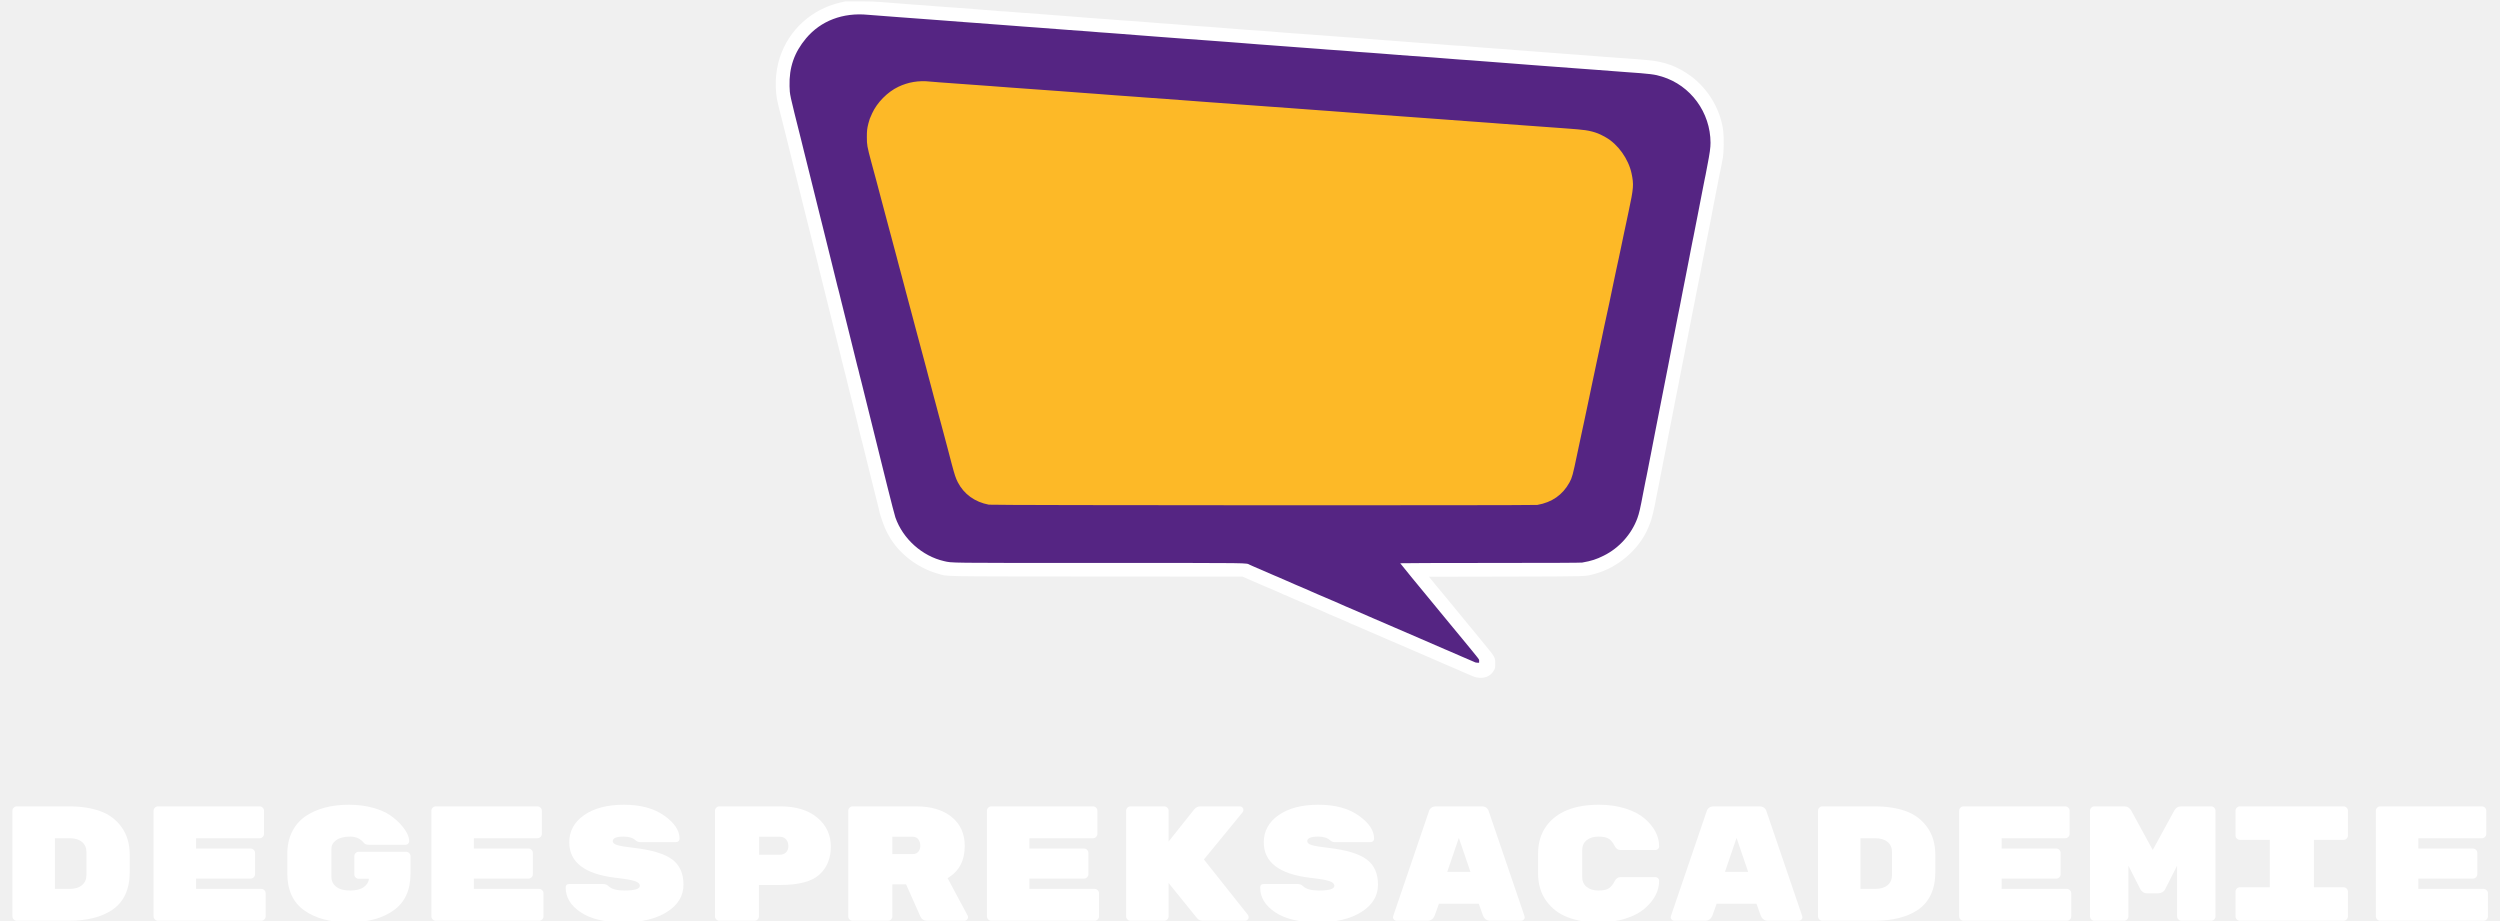
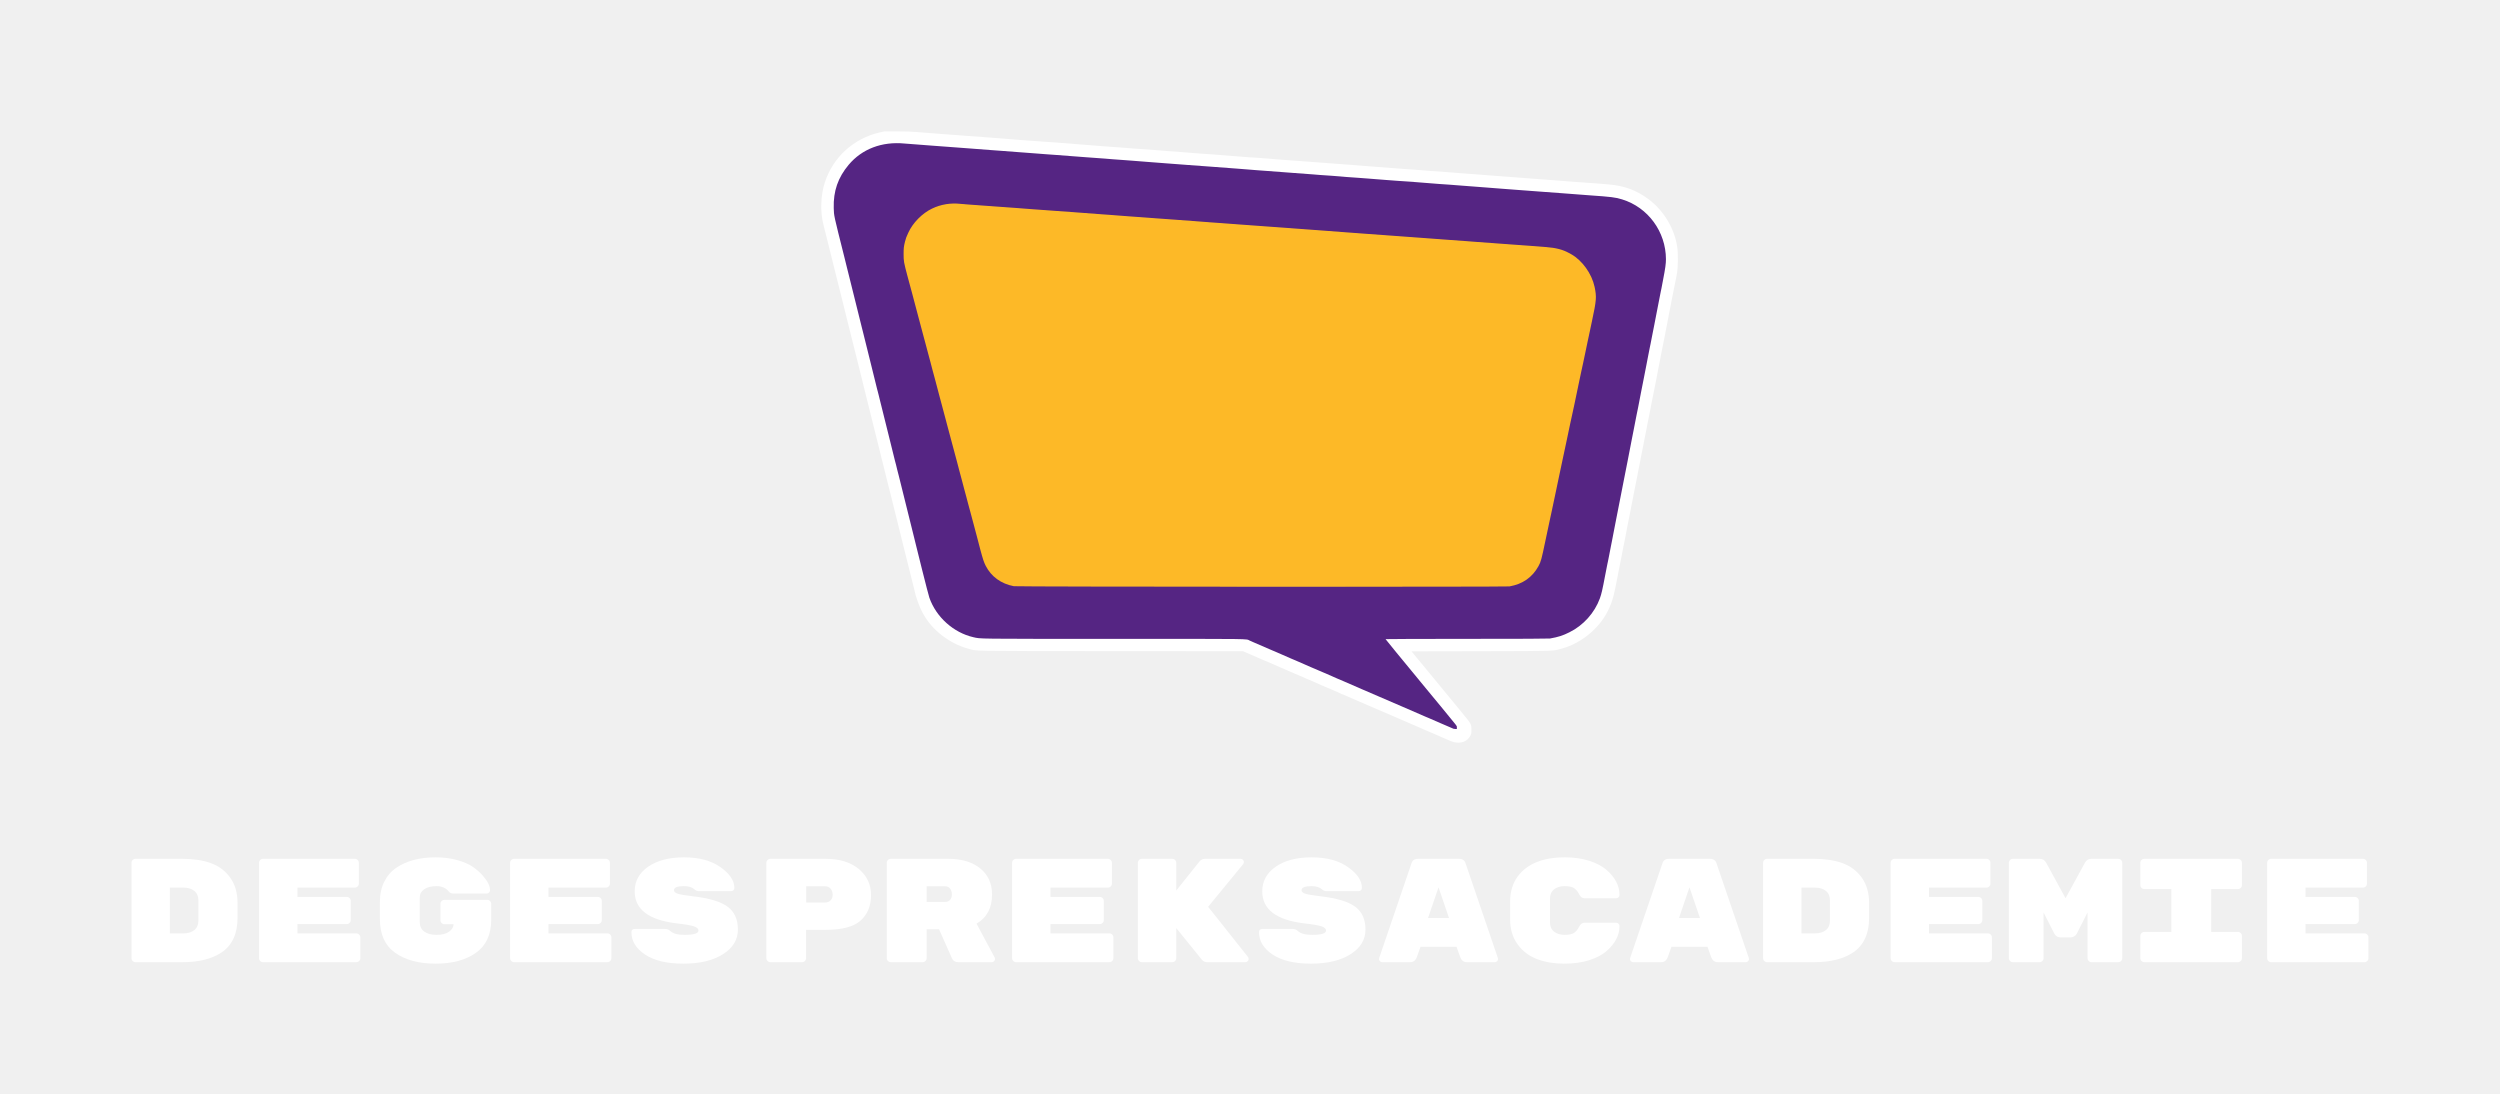
- <svg xmlns="http://www.w3.org/2000/svg" width="2185.71" height="805.00" viewBox="0 0 2185.71 805.00" version="1.1">
+ <svg xmlns="http://www.w3.org/2000/svg" width="2418.84" height="1057.887" viewBox="-116.381 -125.94 2418.84 1057.887" version="1.1">
  <g transform="translate(677.62,0.00) scale(0.663311,0.663311)">
    <path fill="#FFFFFF" fill-rule="evenodd" d="M924.2,892.8C921.6,892.2 918.3,890.9 910.1,887.2C908.7,886.5 907.4,886.0 907.2,886.0C907.1,886.0 905.4,885.3 903.4,884.3C901.4,883.4 897.2,881.6 894.0,880.2C890.8,878.9 886.9,877.2 885.2,876.5C881.8,874.9 876.5,872.7 872.2,870.8C869.3,869.6 863.8,867.2 855.8,863.7C847.8,860.2 844.7,858.9 841.5,857.5C839.7,856.7 836.7,855.4 834.8,854.6C832.8,853.8 829.3,852.2 827.0,851.2C824.7,850.2 821.3,848.8 819.5,848.0C817.7,847.2 814.3,845.7 812.0,844.8C800.4,839.9 784.1,832.8 783.0,832.3C782.3,831.9 778.7,830.3 775.0,828.8C771.3,827.2 766.8,825.2 765.1,824.5C763.4,823.7 761.7,823.0 761.3,823.0C761.0,823.0 760.5,822.8 760.2,822.6C759.7,822.1 748.3,817.0 747.8,817.0C747.6,817.0 745.8,816.2 743.8,815.2C741.7,814.3 739.9,813.5 739.7,813.5C739.5,813.5 737.7,812.7 735.6,811.8C733.6,810.8 731.6,810.0 731.3,810.0C731.0,810.0 730.3,809.7 729.7,809.3C729.2,809.0 725.9,807.5 722.5,806.0C719.1,804.6 714.9,802.7 713.2,802.0C711.6,801.2 709.4,800.4 708.4,800.0C707.4,799.7 706.4,799.2 706.3,799.0C706.1,798.8 704.8,798.2 703.4,797.7C701.9,797.2 699.7,796.3 698.5,795.7C697.3,795.0 696.1,794.5 695.9,794.5C695.7,794.5 693.8,793.7 691.8,792.8C689.7,791.8 687.9,791.0 687.7,791.0C687.6,791.0 686.3,790.5 684.8,789.8C683.4,789.1 681.0,788.1 679.5,787.5C678.0,786.9 676.3,786.1 675.8,785.8C675.2,785.4 673.9,784.9 672.8,784.5C671.6,784.2 669.7,783.4 668.5,782.7C667.3,782.1 665.1,781.1 663.8,780.6C662.4,780.0 658.3,778.3 654.8,776.7C651.2,775.2 646.0,772.9 643.2,771.8C640.5,770.6 633.3,767.5 627.1,764.8L616.0,760.0L423.6,759.9C207.9,759.7 229.1,760.0 215.2,756.3C188.0,748.9 162.6,729.2 149.8,705.8C149.2,704.7 148.3,703.1 147.8,702.2C144.0,695.2 138.2,678.9 136.8,671.0C136.6,670.0 135.9,667.2 135.3,664.8C134.6,662.3 130.3,645.1 125.7,626.5C121.1,607.9 116.9,590.7 116.2,588.2C114.3,581.1 108.4,557.4 108.0,555.2C107.8,554.1 105.5,545.0 103.0,535.0C100.4,525.0 98.1,515.5 97.7,514.0C96.9,510.2 91.2,487.5 90.0,483.0C89.5,480.9 88.7,478.1 88.4,476.8C88.1,475.4 87.2,471.8 86.5,468.8C85.7,465.7 81.2,447.7 76.5,428.8C71.8,409.8 67.5,392.6 67.0,390.5C65.4,384.5 63.0,374.6 61.9,370.0C61.4,367.7 60.6,364.5 60.2,363.0C59.7,361.5 59.0,358.3 58.4,356.0C57.9,353.7 57.2,350.6 56.8,349.2C56.4,347.9 54.1,338.9 51.8,329.2C49.4,319.6 47.1,310.6 46.8,309.2C46.4,307.9 45.6,304.8 45.1,302.5C44.1,298.4 41.9,289.5 36.2,266.8C34.6,260.7 33.2,254.8 33.0,253.8C32.7,252.7 30.5,243.7 28.0,233.8C25.5,223.8 23.0,213.9 22.5,211.8C21.5,207.2 10.7,164.1 8.5,155.5C7.7,152.3 6.5,147.4 5.7,144.5C5.0,141.6 4.3,138.4 4.0,137.5C-0.8,118.9 0.0,94.8 6.2,76.0C18.2,39.2 48.3,12.0 86.5,3.2L92.8,1.8L111.5,1.8C124.6,1.8 133.1,2.1 139.8,2.7C149.2,3.5 159.3,4.3 179.2,5.8C185.0,6.2 193.8,6.9 198.8,7.2C203.7,7.6 211.0,8.2 215.0,8.5C219.0,8.8 229.7,9.6 238.8,10.2C247.8,10.9 258.6,11.7 262.8,12.0C266.9,12.3 273.5,12.9 277.5,13.2C281.5,13.6 288.7,14.2 293.5,14.5C305.3,15.2 307.9,15.4 321.6,16.5C328.1,17.1 341.5,18.1 351.3,18.7C361.2,19.4 371.7,20.2 374.8,20.5C377.8,20.8 386.4,21.4 394.0,22.0C401.6,22.5 410.0,23.2 412.8,23.5C415.5,23.7 421.7,24.2 426.5,24.5C431.3,24.8 437.6,25.2 440.5,25.5C446.6,26.1 463.9,27.4 474.8,28.0C478.9,28.3 485.7,28.8 490.0,29.2C494.3,29.6 501.6,30.2 506.2,30.5C510.9,30.8 517.5,31.2 520.8,31.5C542.1,33.3 557.5,34.5 562.0,34.7C564.9,34.9 570.1,35.3 573.5,35.5C576.9,35.8 588.3,36.7 598.8,37.5C609.2,38.3 620.7,39.2 624.2,39.5C627.8,39.8 634.8,40.2 639.8,40.5C644.7,40.8 650.8,41.2 653.2,41.5C660.0,42.2 669.0,42.9 681.8,43.8C688.1,44.2 695.6,44.7 698.5,45.0C701.4,45.3 711.7,46.0 721.5,46.7C731.3,47.5 746.1,48.6 754.5,49.2C762.9,49.9 772.2,50.6 775.2,50.7C778.3,50.9 782.5,51.2 784.8,51.5C787.0,51.8 795.6,52.4 804.0,53.0C812.4,53.5 821.4,54.2 824.0,54.5C826.6,54.8 837.1,55.6 847.2,56.3C857.4,56.9 869.4,57.8 873.8,58.2C884.7,59.2 893.5,59.9 905.0,60.5C910.4,60.8 916.0,61.3 917.5,61.5C919.0,61.7 927.6,62.4 936.5,63.0C945.4,63.6 954.7,64.2 957.0,64.5C959.3,64.8 967.9,65.4 976.0,66.0C984.1,66.6 994.9,67.4 1000.0,67.8C1005.1,68.2 1014.0,68.9 1019.8,69.3C1025.5,69.7 1034.3,70.4 1039.2,70.8C1044.2,71.2 1057.5,72.2 1068.8,73.0C1080.0,73.8 1091.5,74.7 1094.2,75.0C1097.0,75.3 1106.5,75.9 1115.2,76.5C1124.0,77.1 1133.4,77.8 1136.0,78.0C1138.6,78.3 1144.8,78.8 1149.8,79.2C1172.4,81.1 1189.8,87.6 1207.2,100.4C1230.4,117.6 1246.3,144.7 1249.8,172.9C1250.8,181.2 1250.5,200.8 1249.3,207.8C1248.5,212.6 1246.4,223.2 1244.7,231.0C1244.1,234.2 1243.1,239.2 1242.5,242.2C1241.3,249.0 1239.2,259.6 1238.2,264.2C1237.8,266.2 1237.0,270.1 1236.5,273.0C1235.7,277.8 1233.1,291.2 1228.0,316.5C1226.9,321.9 1225.4,330.0 1224.5,334.5C1223.6,339.0 1222.5,344.8 1222.0,347.2C1221.4,349.7 1220.7,353.8 1220.3,356.2C1219.8,358.7 1219.2,362.2 1218.8,364.0C1218.4,365.8 1216.9,373.2 1215.5,380.5C1214.1,387.8 1212.4,396.2 1211.8,399.2C1211.1,402.3 1210.4,405.8 1210.3,407.0C1210.1,408.2 1209.4,411.8 1208.7,415.0C1207.6,420.5 1206.8,424.7 1202.0,449.2C1200.9,455.0 1199.5,461.9 1199.0,464.5C1198.4,467.1 1197.7,471.1 1197.3,473.2C1196.9,475.4 1195.4,483.4 1193.8,491.0C1192.3,498.6 1190.8,506.2 1190.5,508.0C1190.2,509.8 1189.4,513.8 1188.7,517.0C1188.1,520.2 1186.7,527.0 1185.7,532.2C1184.7,537.5 1183.6,543.3 1183.2,545.2C1182.8,547.2 1182.1,550.5 1181.7,552.8C1181.0,556.7 1179.7,563.0 1177.2,575.5C1176.5,578.9 1175.4,584.7 1174.8,588.2C1174.1,591.8 1173.1,596.9 1172.6,599.5C1172.0,602.1 1171.3,605.6 1171.0,607.2C1170.8,608.9 1170.0,613.0 1169.3,616.2C1168.6,619.5 1167.2,627.1 1166.0,633.0C1164.9,638.9 1163.6,645.3 1163.2,647.2C1162.8,649.2 1162.0,653.0 1161.5,655.8C1158.4,672.7 1155.5,684.5 1153.0,690.5C1152.5,691.7 1151.5,694.2 1150.7,696.0C1139.0,724.1 1110.8,748.3 1080.7,756.3C1066.8,760.0 1076.6,759.7 963.3,760.0L861.9,760.2L869.7,769.8C874.1,775.0 878.3,780.1 879.2,781.2C880.1,782.4 884.1,787.2 888.1,792.0C896.9,802.8 903.4,810.6 907.0,815.0C909.4,817.8 915.6,825.3 922.0,833.2C923.0,834.4 928.9,841.6 935.2,849.3C949.0,866.1 949.3,866.5 949.2,874.5C949.2,880.0 949.2,880.4 947.7,883.3C943.4,891.5 934.7,895.0 924.2,892.8Z M918.2,861.4C913.8,856.1 907.0,847.8 903.0,843.0C899.0,838.2 893.7,831.7 891.0,828.5C888.4,825.3 883.1,818.9 879.2,814.2C869.5,802.3 858.9,789.4 857.9,788.3C857.4,787.7 849.2,777.7 839.5,766.0C822.8,745.7 822.0,744.7 822.0,742.7C822.0,741.0 822.2,740.6 823.1,740.3C823.7,740.1 877.0,740.0 941.5,740.0C1021.1,740.0 1059.8,739.8 1061.8,739.5C1074.2,737.3 1080.6,735.2 1090.2,730.4C1110.5,720.4 1126.9,702.1 1134.6,681.0C1137.0,674.2 1138.1,669.8 1142.5,646.5C1143.9,639.2 1145.2,632.4 1145.5,631.2C1145.8,630.1 1146.2,628.0 1146.5,626.5C1146.8,625.0 1147.3,622.1 1147.8,620.0C1148.7,615.4 1150.4,606.6 1151.0,603.5C1151.2,602.3 1151.7,599.6 1152.2,597.5C1152.6,595.4 1153.9,588.9 1155.0,583.0C1156.1,577.1 1157.7,569.0 1158.5,565.0C1159.3,561.0 1161.5,549.5 1163.5,539.5C1165.4,529.5 1167.7,518.0 1168.5,514.0C1169.3,510.0 1170.3,504.9 1170.7,502.8C1171.1,500.6 1171.8,497.2 1172.2,495.2C1172.6,493.3 1173.9,486.9 1175.0,481.0C1176.1,475.1 1177.5,468.1 1178.0,465.5C1178.5,462.9 1179.9,455.9 1181.0,450.0C1182.1,444.1 1183.4,437.7 1183.8,435.8C1184.9,430.4 1185.9,425.2 1188.0,414.2C1189.1,408.8 1190.2,403.2 1190.5,402.0C1190.8,400.8 1191.4,397.3 1192.0,394.2C1193.8,384.6 1194.0,383.3 1194.5,381.2C1194.8,380.1 1196.6,371.0 1198.5,361.0C1200.4,351.0 1202.2,341.7 1202.5,340.5C1202.8,339.3 1203.9,333.4 1205.0,327.5C1206.1,321.6 1207.2,315.9 1207.5,314.8C1207.8,313.6 1208.2,311.5 1208.5,310.0C1209.1,306.7 1210.2,301.1 1211.2,296.2C1211.6,294.3 1212.9,287.9 1214.0,282.0C1215.1,276.1 1216.5,269.1 1217.0,266.5C1217.5,263.9 1219.1,255.8 1220.5,248.5C1221.9,241.2 1223.2,234.3 1223.5,233.2C1223.8,232.2 1224.2,230.0 1224.5,228.5C1224.8,227.0 1225.9,221.2 1226.9,215.8C1231.6,191.8 1231.8,186.6 1229.0,171.7C1221.9,134.8 1190.8,105.1 1153.8,100.0C1148.5,99.3 1135.8,98.2 1119.1,97.0C1115.4,96.8 1109.4,96.3 1106.0,96.0C1102.6,95.7 1090.8,94.8 1079.8,94.0C1068.8,93.2 1055.4,92.2 1050.0,91.8C1044.6,91.4 1035.6,90.7 1030.0,90.3C1024.4,89.9 1015.4,89.2 1010.0,88.8C1004.6,88.4 996.9,87.8 992.8,87.5C983.6,86.8 974.6,86.1 967.2,85.5C964.2,85.2 958.4,84.8 954.2,84.5C943.7,83.8 934.2,83.0 928.0,82.5C925.1,82.2 919.4,81.8 915.2,81.5C911.1,81.2 904.5,80.8 900.5,80.5C896.5,80.2 890.8,79.7 887.8,79.5C884.7,79.2 874.5,78.4 865.0,77.7C855.5,77.1 843.4,76.2 838.0,75.8C832.6,75.4 824.9,74.8 820.8,74.5C813.7,74.0 809.4,73.7 795.6,72.5C792.4,72.2 786.4,71.8 782.2,71.5C767.2,70.5 760.7,70.0 756.0,69.5C753.4,69.2 747.6,68.8 743.2,68.5C728.9,67.6 721.3,67.0 716.0,66.5C710.9,66.0 705.5,65.6 689.0,64.5C684.7,64.2 678.8,63.8 675.8,63.5C668.0,62.8 658.6,62.1 649.2,61.5C644.9,61.2 638.7,60.8 635.5,60.5C624.1,59.5 617.6,59.0 610.5,58.5C606.5,58.2 598.9,57.6 593.5,57.2C574.3,55.7 571.2,55.5 564.0,55.0C556.5,54.5 550.7,54.0 534.0,52.8C528.6,52.4 520.9,51.8 516.8,51.5C512.6,51.2 506.7,50.8 503.5,50.5C488.1,49.3 484.7,49.0 477.5,48.5C469.0,47.9 460.1,47.2 452.0,46.5C449.1,46.2 443.1,45.8 438.8,45.5C434.4,45.2 428.1,44.8 424.8,44.5C421.4,44.2 416.1,43.8 412.8,43.5C407.1,43.0 403.4,42.8 385.2,41.5C381.1,41.2 375.2,40.8 372.0,40.5C363.8,39.8 354.3,39.1 342.0,38.2C336.1,37.8 328.6,37.2 325.3,37.0C322.0,36.7 316.2,36.3 312.5,36.0C297.3,34.9 291.9,34.5 285.8,34.0C271.5,32.9 266.9,32.5 259.5,32.0C255.2,31.7 249.1,31.2 245.8,31.0C237.1,30.3 228.4,29.6 219.8,29.0C211.6,28.4 205.6,28.0 190.5,26.8C185.1,26.4 177.3,25.8 173.0,25.5C168.7,25.2 162.7,24.8 159.5,24.5C149.2,23.6 141.9,23.1 133.5,22.5C129.0,22.2 123.0,21.7 120.4,21.5C66.0,16.2 19.1,59.8 21.2,113.6C21.5,123.3 21.3,122.2 36.8,184.0C38.3,190.2 39.9,196.6 40.3,198.2C40.7,199.9 41.4,202.9 42.0,205.0C42.5,207.1 47.0,225.2 52.0,245.2C57.0,265.3 61.5,283.4 62.0,285.5C62.6,287.6 63.3,290.6 63.7,292.2C65.4,299.1 67.1,306.0 68.0,309.5C68.5,311.6 72.4,327.0 76.5,343.8C80.6,360.5 84.2,374.9 84.4,375.8C84.7,376.6 85.1,378.3 85.4,379.5C85.7,380.7 86.3,383.2 86.8,385.0C87.2,386.8 88.1,390.5 88.8,393.2C89.5,396.0 90.4,399.9 91.0,402.0C91.6,404.1 96.0,422.2 101.0,442.2C105.9,462.3 110.2,479.4 110.4,480.2C110.7,481.1 111.4,483.8 112.0,486.2C112.5,488.7 113.2,491.5 113.5,492.5C113.8,493.5 114.9,497.9 116.0,502.2C120.8,521.9 136.3,584.1 138.3,592.0C139.5,596.8 140.6,601.2 140.7,601.8C140.9,602.3 145.1,619.2 150.0,639.2C155.0,659.3 159.8,677.7 160.6,680.0C170.5,708.3 195.9,731.0 224.8,737.6C236.2,740.1 224.4,740.0 430.3,740.0C638.5,740.0 621.7,739.8 627.8,742.5C628.9,743.0 631.3,744.1 633.2,744.9C645.0,750.0 656.1,754.8 658.4,755.8C659.8,756.5 661.1,757.0 661.2,757.0C661.4,757.0 662.7,757.5 664.1,758.2C665.6,758.9 670.8,761.1 675.8,763.3C680.7,765.4 686.2,767.8 687.9,768.6C689.6,769.4 691.1,770.0 691.2,770.0C691.4,770.0 692.9,770.7 694.8,771.5C696.6,772.3 698.1,773.0 698.2,773.0C698.4,773.0 699.7,773.5 701.1,774.2C702.6,774.9 706.2,776.5 709.2,777.8C712.3,779.1 716.2,780.8 717.9,781.6C719.6,782.4 721.1,783.0 721.2,783.0C721.4,783.0 722.9,783.7 724.8,784.5C726.6,785.3 728.1,786.0 728.2,786.0C728.4,786.0 729.9,786.7 731.8,787.5C733.6,788.3 735.1,789.0 735.2,789.0C735.4,789.0 736.9,789.6 738.6,790.4C740.3,791.2 744.2,792.9 747.2,794.2C750.3,795.5 753.4,796.9 754.2,797.3C755.1,797.6 759.9,799.7 765.0,801.9C770.1,804.1 781.9,809.2 791.2,813.3C808.8,820.9 828.3,829.3 850.8,839.0C876.5,850.1 882.3,852.6 884.9,853.8C886.3,854.5 887.6,855.0 887.8,855.0C887.9,855.0 889.2,855.5 890.6,856.2C892.1,856.9 899.1,859.9 906.2,863.0C913.4,866.1 920.4,869.1 921.8,869.7C924.7,871.1 925.7,871.4 925.9,871.2C926.0,871.1 922.5,866.7 918.2,861.4Z" />
    <path fill="#552583" fill-rule="evenodd" d="M923.0,873.1C922.6,873.0 921.1,872.3 919.8,871.7C918.4,871.1 911.4,868.1 904.2,865.0C897.1,861.9 890.1,858.9 888.6,858.2C887.2,857.5 885.9,857.0 885.8,857.0C885.6,857.0 884.3,856.5 882.9,855.8C880.3,854.6 874.5,852.1 848.8,841.0C826.3,831.3 806.8,822.9 789.2,815.3C779.9,811.2 768.1,806.1 763.0,803.9C757.9,801.7 753.1,799.6 752.2,799.3C751.4,798.9 748.3,797.5 745.2,796.2C742.2,794.9 738.3,793.2 736.6,792.4C734.9,791.6 733.4,791.0 733.2,791.0C733.1,791.0 731.6,790.3 729.8,789.5C727.9,788.7 726.4,788.0 726.2,788.0C726.1,788.0 724.6,787.3 722.8,786.5C720.9,785.7 719.4,785.0 719.2,785.0C719.1,785.0 717.6,784.4 715.9,783.6C714.2,782.8 710.3,781.1 707.2,779.8C704.2,778.5 700.6,776.9 699.1,776.2C697.7,775.5 696.4,775.0 696.2,775.0C696.1,775.0 694.6,774.3 692.8,773.5C690.9,772.7 689.4,772.0 689.2,772.0C689.1,772.0 687.6,771.4 685.9,770.6C684.2,769.8 678.7,767.4 673.8,765.3C668.8,763.1 663.6,760.9 662.1,760.2C660.7,759.5 659.4,759.0 659.2,759.0C659.1,759.0 657.8,758.5 656.4,757.8C654.1,756.8 643.0,752.0 631.2,746.9C629.3,746.1 626.9,745.0 625.8,744.5C619.7,741.8 636.5,742.0 428.3,742.0C222.4,742.0 234.2,742.1 222.8,739.6C193.9,733.0 168.5,710.3 158.6,682.0C157.8,679.7 153.0,661.3 148.0,641.2C143.1,621.2 138.9,604.3 138.7,603.8C138.6,603.2 137.5,598.8 136.3,594.0C134.3,586.1 118.8,523.9 114.0,504.2C112.9,499.9 111.8,495.5 111.5,494.5C111.2,493.5 110.5,490.7 110.0,488.2C109.4,485.8 108.7,483.1 108.4,482.2C108.2,481.4 103.9,464.3 99.0,444.2C94.0,424.2 89.6,406.1 89.0,404.0C88.4,401.9 87.5,398.0 86.8,395.2C86.1,392.5 85.2,388.8 84.8,387.0C84.3,385.2 83.7,382.7 83.4,381.5C83.1,380.3 82.7,378.6 82.4,377.8C82.2,376.9 78.6,362.5 74.5,345.8C70.4,329.0 66.5,313.6 66.0,311.5C65.1,308.0 63.4,301.1 61.7,294.2C61.3,292.6 60.6,289.6 60.0,287.5C59.5,285.4 55.0,267.3 50.0,247.2C45.0,227.2 40.5,209.1 40.0,207.0C39.4,204.9 38.7,201.9 38.3,200.2C37.9,198.6 36.3,192.2 34.8,186.0C18.7,121.9 19.5,125.5 19.1,113.6C18.4,88.9 25.3,69.1 40.9,50.5C60.3,27.4 89.4,16.3 122.4,19.5C125.0,19.7 131.0,20.2 135.5,20.5C143.9,21.1 151.2,21.6 161.5,22.5C164.7,22.8 170.7,23.2 175.0,23.5C179.3,23.8 187.1,24.4 192.5,24.8C207.6,26.0 213.6,26.4 221.8,27.0C230.4,27.6 239.1,28.3 247.8,29.0C251.1,29.2 257.2,29.7 261.5,30.0C268.9,30.5 273.9,30.9 287.9,32.0C293.9,32.5 299.3,32.9 314.5,34.0C318.2,34.3 324.0,34.7 327.3,35.0C330.6,35.2 338.1,35.8 344.0,36.2C356.3,37.1 365.8,37.8 374.0,38.5C377.2,38.8 383.1,39.2 387.2,39.5C405.4,40.8 409.1,41.0 414.8,41.5C418.1,41.8 423.4,42.2 426.8,42.5C430.1,42.8 436.4,43.2 440.8,43.5C445.1,43.8 451.1,44.2 454.0,44.5C462.1,45.2 471.0,45.9 479.5,46.5C486.7,47.0 490.1,47.3 505.5,48.5C508.7,48.8 514.6,49.2 518.8,49.5C522.9,49.8 530.6,50.4 536.0,50.8C552.7,52.0 558.5,52.5 566.0,53.0C573.2,53.5 576.3,53.7 595.5,55.2C600.9,55.6 608.5,56.2 612.5,56.5C619.6,57.0 626.1,57.5 637.5,58.5C640.7,58.8 646.9,59.2 651.2,59.5C660.6,60.1 670.0,60.8 677.8,61.5C680.8,61.8 686.7,62.2 691.0,62.5C707.5,63.6 712.9,64.0 718.0,64.5C723.3,65.0 730.9,65.6 745.2,66.5C749.6,66.8 755.4,67.2 758.0,67.5C762.7,68.0 769.2,68.5 784.2,69.5C788.4,69.8 794.3,70.2 797.5,70.5C812.7,71.8 815.8,72.0 822.8,72.5C826.9,72.8 834.6,73.4 840.0,73.8C845.4,74.2 857.5,75.1 867.0,75.7C876.5,76.4 886.7,77.2 889.8,77.5C892.8,77.7 898.5,78.2 902.5,78.5C906.5,78.8 913.1,79.2 917.2,79.5C921.4,79.8 927.1,80.2 930.0,80.5C936.2,81.0 945.7,81.8 956.2,82.5C960.4,82.8 966.2,83.2 969.2,83.5C976.6,84.1 985.6,84.8 994.8,85.5C998.9,85.8 1006.6,86.4 1012.0,86.8C1017.4,87.2 1026.4,87.9 1032.0,88.3C1037.6,88.7 1046.6,89.4 1052.0,89.8C1057.4,90.2 1070.8,91.2 1081.8,92.0C1092.8,92.8 1104.6,93.7 1108.0,94.0C1111.4,94.3 1117.4,94.8 1121.1,95.0C1153.1,97.2 1159.7,98.0 1169.1,101.0C1206.9,112.6 1232.9,148.2 1233.0,188.2C1233.0,194.7 1232.0,201.9 1228.9,217.8C1227.9,223.2 1226.8,229.0 1226.5,230.5C1226.2,232.0 1225.8,234.2 1225.5,235.2C1225.2,236.3 1223.9,243.2 1222.5,250.5C1221.1,257.8 1219.5,265.9 1219.0,268.5C1218.5,271.1 1217.1,278.1 1216.0,284.0C1214.9,289.9 1213.6,296.3 1213.2,298.2C1212.2,303.1 1211.1,308.7 1210.5,312.0C1210.2,313.5 1209.8,315.6 1209.5,316.8C1209.2,317.9 1208.1,323.6 1207.0,329.5C1205.9,335.4 1204.8,341.3 1204.5,342.5C1204.2,343.7 1202.4,353.0 1200.5,363.0C1198.6,373.0 1196.8,382.1 1196.5,383.2C1196.0,385.3 1195.8,386.6 1194.0,396.2C1193.4,399.3 1192.8,402.8 1192.5,404.0C1192.2,405.2 1191.1,410.8 1190.0,416.2C1187.9,427.2 1186.9,432.4 1185.8,437.8C1185.4,439.7 1184.1,446.1 1183.0,452.0C1181.9,457.9 1180.5,464.9 1180.0,467.5C1179.5,470.1 1178.1,477.1 1177.0,483.0C1175.9,488.9 1174.6,495.3 1174.2,497.2C1173.8,499.2 1173.1,502.6 1172.7,504.8C1172.3,506.9 1171.3,512.0 1170.5,516.0C1169.7,520.0 1167.4,531.5 1165.5,541.5C1163.5,551.5 1161.3,563.0 1160.5,567.0C1159.7,571.0 1158.1,579.1 1157.0,585.0C1155.9,590.9 1154.6,597.4 1154.2,599.5C1153.7,601.6 1153.2,604.3 1153.0,605.5C1152.4,608.6 1150.7,617.4 1149.8,622.0C1149.3,624.1 1148.8,627.0 1148.5,628.5C1148.2,630.0 1147.8,632.1 1147.5,633.2C1147.2,634.4 1145.9,641.2 1144.5,648.5C1140.1,671.8 1139.0,676.2 1136.6,683.0C1128.9,704.1 1112.5,722.4 1092.2,732.4C1082.6,737.2 1076.2,739.3 1063.8,741.5C1061.8,741.8 1022.7,742.0 942.4,742.0C877.3,742.0 824.0,742.2 824.0,742.4C824.0,742.7 853.2,778.3 859.9,786.3C860.9,787.4 871.5,800.3 881.2,812.2C885.1,816.9 890.4,823.3 893.0,826.5C895.7,829.7 901.0,836.2 905.0,841.0C930.3,871.8 928.0,868.7 928.0,871.2L928.0,873.5L925.9,873.5C924.7,873.4 923.4,873.3 923.0,873.1Z M1003.8,664.5C1023.0,661.1 1037.0,651.4 1046.1,634.9C1049.6,628.6 1050.6,624.7 1056.2,597.8C1057.8,590.0 1060.0,579.6 1062.0,570.5C1062.9,566.5 1064.5,559.0 1065.6,553.8C1067.7,543.7 1069.6,534.5 1072.0,523.5C1072.8,519.8 1074.3,512.5 1075.4,507.2C1076.5,502.0 1078.1,494.4 1079.0,490.2C1079.9,486.1 1081.2,479.7 1082.0,476.0C1082.8,472.3 1084.1,466.0 1085.0,462.0C1085.9,458.0 1087.4,450.6 1088.5,445.5C1089.6,440.4 1091.1,433.1 1091.9,429.2C1092.8,425.4 1093.8,420.4 1094.3,418.2C1094.7,416.1 1095.6,411.9 1096.3,409.0C1096.9,406.1 1097.9,401.5 1098.5,398.8C1099.0,396.0 1100.1,390.6 1101.0,386.8C1101.8,382.9 1103.4,375.4 1104.5,370.0C1105.7,364.6 1107.2,357.2 1108.0,353.4C1108.8,349.6 1110.2,343.4 1111.0,339.6C1111.8,335.8 1113.3,328.4 1114.5,323.0C1115.6,317.6 1117.2,310.1 1118.0,306.2C1118.9,302.4 1120.2,296.1 1121.0,292.2C1121.8,288.4 1123.2,282.0 1124.0,278.0C1127.8,260.2 1128.5,256.4 1129.3,250.5C1131.1,235.7 1126.4,217.7 1116.9,203.9C1111.5,196.0 1100.9,186.0 1093.9,182.0C1092.8,181.5 1091.3,180.6 1090.4,180.1C1081.5,175.2 1071.6,172.6 1057.0,171.5C1053.3,171.2 1047.7,170.8 1044.5,170.5C1041.3,170.2 1035.3,169.8 1031.0,169.5C1026.7,169.2 1018.6,168.6 1013.0,168.2C999.4,167.2 991.8,166.6 982.8,166.0C965.6,164.8 961.4,164.5 955.5,164.0C952.1,163.7 946.2,163.3 942.5,163.0C924.1,161.7 920.8,161.5 915.0,161.0C908.6,160.5 900.9,159.9 888.0,159.0C884.0,158.7 877.9,158.3 874.5,158.0C860.3,156.9 854.4,156.5 847.2,156.0C843.1,155.7 836.9,155.3 833.5,155.0C817.5,153.8 806.1,153.0 799.0,152.5C794.7,152.2 788.7,151.8 785.5,151.5C778.2,150.9 768.4,150.2 758.5,149.5C750.2,148.9 742.0,148.3 732.2,147.5C729.0,147.2 722.8,146.8 718.5,146.5C704.2,145.5 696.8,145.0 691.2,144.5C688.2,144.2 682.3,143.8 678.0,143.5C662.7,142.5 656.2,142.0 650.2,141.5C642.0,140.8 632.2,140.1 622.8,139.5C618.4,139.2 612.2,138.8 609.0,138.5C599.0,137.7 590.5,137.0 582.2,136.5C577.9,136.2 571.5,135.8 568.2,135.5C557.0,134.6 549.8,134.0 542.0,133.5C534.0,133.0 525.2,132.3 514.8,131.5C508.6,131.0 500.6,130.4 487.0,129.5C482.7,129.2 476.8,128.7 473.8,128.5C468.6,128.1 463.4,127.7 446.0,126.5C437.3,125.9 427.8,125.2 420.0,124.5C416.8,124.3 410.5,123.8 406.0,123.5C398.1,123.0 392.4,122.6 379.5,121.5C376.3,121.2 370.3,120.8 366.0,120.5C351.2,119.5 343.7,119.0 338.2,118.5C332.7,118.0 324.7,117.4 310.5,116.5C306.2,116.2 300.3,115.8 297.2,115.5C294.2,115.2 288.4,114.8 284.2,114.5C270.6,113.6 262.8,113.0 256.5,112.5C245.0,111.6 227.6,110.3 215.2,109.5C210.8,109.2 205.3,108.7 203.0,108.5C170.2,104.9 139.9,123.6 126.5,155.8C123.6,162.8 122.0,171.5 122.0,180.7C122.0,189.9 122.4,192.2 127.9,212.8C132.1,228.2 133.6,234.1 134.5,237.2C136.0,243.1 138.5,252.3 140.8,261.0C142.1,265.5 143.6,271.3 144.2,273.8C145.6,278.8 150.1,296.0 151.5,301.2C152.1,303.2 153.3,307.7 154.2,311.2C155.2,314.8 156.9,321.2 158.0,325.5C159.1,329.8 160.6,335.3 161.3,337.8C161.9,340.2 163.1,344.7 163.9,347.8C164.7,350.8 166.6,357.6 168.0,363.0C169.4,368.4 170.9,374.0 171.3,375.5C171.7,377.0 172.9,381.3 173.8,385.0C175.6,391.5 176.7,395.7 179.9,407.8C180.7,410.8 182.2,416.4 183.2,420.2C184.2,424.1 185.5,428.8 186.0,430.8C187.5,436.2 191.9,452.7 193.5,458.8C194.9,464.1 197.8,474.9 200.3,484.2C200.9,486.7 202.1,491.2 202.9,494.2C203.7,497.3 205.6,504.1 207.0,509.5C208.4,514.9 210.0,520.8 210.5,522.8C211.0,524.7 212.2,529.2 213.2,532.8C214.1,536.3 215.8,542.6 216.9,546.8C218.0,550.9 219.4,556.0 220.0,558.2C220.6,560.5 222.0,565.6 223.1,569.8C225.0,576.9 225.8,580.2 229.0,592.0C229.8,594.9 231.9,603.0 233.7,610.0C237.8,625.3 239.0,628.9 241.8,634.5C249.9,650.3 264.3,660.7 282.8,664.2C287.3,665.1 998.9,665.3 1003.8,664.5Z" />
    <path fill="#FDB927" fill-rule="evenodd" d="M281.8,665.2C263.3,661.7 248.9,651.3 240.8,635.5C238.0,629.9 236.8,626.3 232.7,611.0C230.9,604.0 228.8,595.9 228.0,593.0C224.8,581.2 224.0,577.9 222.1,570.8C221.0,566.6 219.6,561.5 219.0,559.2C218.4,557.0 217.0,551.9 215.9,547.8C214.8,543.6 213.1,537.3 212.2,533.8C211.2,530.2 210.0,525.7 209.5,523.8C209.0,521.8 207.4,515.9 206.0,510.5C204.6,505.1 202.7,498.3 201.9,495.2C201.1,492.2 199.9,487.7 199.3,485.2C196.8,475.9 193.9,465.1 192.5,459.8C190.9,453.7 186.5,437.2 185.0,431.8C184.5,429.8 183.2,425.1 182.2,421.2C181.2,417.4 179.7,411.8 178.9,408.8C175.7,396.7 174.6,392.5 172.8,386.0C171.9,382.3 170.7,378.0 170.3,376.5C169.9,375.0 168.4,369.4 167.0,364.0C165.6,358.6 163.7,351.8 162.9,348.8C162.1,345.7 160.9,341.2 160.3,338.8C159.6,336.3 158.1,330.8 157.0,326.5C155.9,322.2 154.2,315.8 153.2,312.2C152.3,308.7 151.1,304.2 150.5,302.2C149.1,297.0 144.6,279.8 143.2,274.8C142.6,272.3 141.1,266.5 139.8,262.0C137.5,253.3 135.0,244.1 133.5,238.2C132.6,235.1 131.1,229.2 126.9,213.8C121.3,192.8 121.0,191.0 121.0,180.7C121.0,172.4 121.3,169.5 123.0,162.8C124.5,157.1 124.7,156.4 128.0,149.3C134.5,135.1 148.2,121.2 162.5,114.4C175.4,108.2 189.6,105.9 204.0,107.5C206.3,107.7 211.8,108.2 216.2,108.5C229.2,109.4 245.4,110.6 257.5,111.5C263.8,112.0 271.6,112.6 285.2,113.5C289.4,113.8 295.2,114.2 298.2,114.5C301.3,114.8 307.2,115.2 311.5,115.5C325.7,116.4 333.7,117.0 339.2,117.5C344.7,118.0 352.2,118.5 367.0,119.5C371.3,119.8 377.3,120.2 380.5,120.5C393.4,121.6 399.1,122.0 407.0,122.5C411.5,122.8 417.8,123.3 421.0,123.5C428.8,124.2 438.3,124.9 447.0,125.5C464.4,126.7 469.6,127.1 474.8,127.5C477.8,127.7 483.7,128.2 488.0,128.5C501.6,129.4 509.6,130.0 515.8,130.5C526.2,131.3 535.0,132.0 543.0,132.5C550.8,133.0 558.0,133.6 569.2,134.5C572.5,134.8 578.9,135.2 583.2,135.5C591.5,136.0 600.0,136.7 610.0,137.5C613.2,137.8 619.4,138.2 623.8,138.5C633.2,139.1 643.0,139.8 651.2,140.5C657.2,141.0 663.7,141.5 679.0,142.5C683.3,142.8 689.2,143.2 692.2,143.5C697.8,144.0 705.2,144.5 719.5,145.5C723.8,145.8 730.0,146.2 733.2,146.5C743.0,147.3 751.2,147.9 759.5,148.5C769.4,149.2 779.2,149.9 786.5,150.5C789.7,150.8 795.7,151.2 800.0,151.5C807.1,152.0 818.5,152.8 834.5,154.0C837.9,154.3 844.1,154.7 848.2,155.0C855.4,155.5 861.3,155.9 875.5,157.0C878.9,157.3 885.0,157.7 889.0,158.0C901.9,158.9 909.6,159.5 916.0,160.0C921.8,160.5 925.1,160.7 943.5,162.0C947.2,162.3 953.1,162.7 956.5,163.0C962.4,163.5 966.6,163.8 983.8,165.0C992.8,165.6 1000.4,166.2 1014.0,167.2C1019.6,167.6 1027.7,168.2 1032.0,168.5C1036.3,168.8 1042.3,169.2 1045.5,169.5C1048.7,169.8 1054.3,170.2 1058.0,170.5C1072.6,171.6 1082.5,174.2 1091.4,179.1C1092.3,179.6 1093.8,180.5 1094.9,181.0C1110.9,190.0 1124.8,209.4 1128.9,228.5C1132.0,243.2 1131.7,247.7 1125.0,279.0C1124.2,283.0 1122.8,289.4 1122.0,293.2C1121.2,297.1 1119.9,303.4 1119.0,307.2C1118.2,311.1 1116.6,318.6 1115.5,324.0C1114.3,329.4 1112.8,336.8 1112.0,340.6C1111.2,344.4 1109.8,350.6 1109.0,354.4C1108.2,358.2 1106.7,365.6 1105.5,371.0C1104.4,376.4 1102.8,383.9 1102.0,387.8C1101.1,391.6 1100.0,397.0 1099.5,399.8C1098.9,402.5 1097.9,407.1 1097.3,410.0C1096.6,412.9 1095.7,417.1 1095.3,419.2C1094.8,421.4 1093.8,426.4 1092.9,430.2C1092.1,434.1 1090.6,441.4 1089.5,446.5C1088.4,451.6 1086.9,459.0 1086.0,463.0C1085.1,467.0 1083.8,473.3 1083.0,477.0C1082.2,480.7 1080.9,487.1 1080.0,491.2C1079.1,495.4 1077.5,503.0 1076.4,508.2C1075.3,513.5 1073.8,520.8 1073.0,524.5C1070.6,535.5 1068.7,544.7 1066.6,554.8C1065.5,560.0 1063.9,567.5 1063.0,571.5C1061.0,580.6 1058.8,591.0 1057.2,598.8C1051.6,625.7 1050.6,629.6 1047.1,635.9C1038.0,652.4 1024.0,662.1 1004.8,665.5C999.9,666.3 286.3,666.1 281.8,665.2Z" />
  </g>
  <g transform="translate(0.00,805.00)">
    <path fill="#FFFFFF" transform="translate(0.0,0) scale(0.14286,-0.14286)" d="M103.0 700.0H422.0Q532.0 700.0 613.0 671.0Q694.0 642.0 744.0 573.0Q794.0 504.0 794.0 401.0V299.0Q794.0 139.0 686.0 66.0Q587.0 0.0 422.0 0.0H103.0Q92.0 0.0 84.0 8.0Q76.0 16.0 76.0 27.0V673.0Q76.0 684.0 84.0 692.0Q92.0 700.0 103.0 700.0ZM336.0 505.0V195.0H427.0Q474.0 195.0 501.5 217.5Q529.0 240.0 529.0 281.0V419.0Q529.0 460.0 501.5 482.5Q474.0 505.0 427.0 505.0Z" />
    <path fill="#FFFFFF" transform="translate(121.4,0) scale(0.14286,-0.14286)" d="M350.0 195.0H749.0Q760.0 195.0 768.0 187.0Q776.0 179.0 776.0 168.0V27.0Q776.0 16.0 768.0 8.0Q760.0 0.0 749.0 0.0H117.0Q106.0 0.0 98.0 8.0Q90.0 16.0 90.0 27.0V673.0Q90.0 684.0 98.0 692.0Q106.0 700.0 117.0 700.0H739.0Q750.0 700.0 758.0 692.0Q766.0 684.0 766.0 673.0V532.0Q766.0 521.0 758.0 513.0Q750.0 505.0 739.0 505.0H350.0V442.0H684.0Q695.0 442.0 703.0 434.0Q711.0 426.0 711.0 415.0V285.0Q711.0 274.0 703.0 266.0Q695.0 258.0 684.0 258.0H350.0Z" />
    <path fill="#FFFFFF" transform="translate(242.9,0) scale(0.14286,-0.14286)" d="M495.0 422.0H785.0Q796.0 422.0 804.0 414.0Q812.0 406.0 812.0 395.0V289.0Q812.0 137.0 708.5 63.5Q605.0 -10.0 435.0 -10.0Q265.0 -10.0 161.5 63.5Q58.0 137.0 58.0 291.0V409.0Q58.0 486.0 87.5 545.0Q117.0 604.0 170.0 640.0Q274.0 710.0 435.0 710.0Q515.0 710.0 581.5 691.5Q648.0 673.0 687.5 645.5Q727.0 618.0 755.0 586.0Q804.0 530.0 804.0 487.0Q804.0 478.0 797.5 471.5Q791.0 465.0 782.0 465.0H556.0Q536.0 465.0 527.0 476.0Q496.0 515.0 442.5 515.0Q389.0 515.0 358.5 494.0Q328.0 473.0 328.0 440.0V270.0Q328.0 230.0 358.0 207.5Q388.0 185.0 442.5 185.0Q497.0 185.0 526.5 206.5Q556.0 228.0 557.0 257.0H495.0Q484.0 257.0 476.0 265.0Q468.0 273.0 468.0 284.0V395.0Q468.0 406.0 476.0 414.0Q484.0 422.0 495.0 422.0Z" />
    <path fill="#FFFFFF" transform="translate(364.3,0) scale(0.14286,-0.14286)" d="M350.0 195.0H749.0Q760.0 195.0 768.0 187.0Q776.0 179.0 776.0 168.0V27.0Q776.0 16.0 768.0 8.0Q760.0 0.0 749.0 0.0H117.0Q106.0 0.0 98.0 8.0Q90.0 16.0 90.0 27.0V673.0Q90.0 684.0 98.0 692.0Q106.0 700.0 117.0 700.0H739.0Q750.0 700.0 758.0 692.0Q766.0 684.0 766.0 673.0V532.0Q766.0 521.0 758.0 513.0Q750.0 505.0 739.0 505.0H350.0V442.0H684.0Q695.0 442.0 703.0 434.0Q711.0 426.0 711.0 415.0V285.0Q711.0 274.0 703.0 266.0Q695.0 258.0 684.0 258.0H350.0Z" />
    <path fill="#FFFFFF" transform="translate(485.7,0) scale(0.14286,-0.14286)" d="M62.0 203.0Q62.0 225.0 85.0 225.0H290.0Q311.0 225.0 324.0 212.0Q352.0 185.0 421.0 185.0Q516.0 185.0 516.0 214.0Q516.0 232.0 486.0 242.5Q456.0 253.0 367.0 263.0Q84.0 297.0 84.0 480.0Q84.0 583.0 175.0 646.5Q266.0 710.0 418.5 710.0Q571.0 710.0 665.0 643.5Q759.0 577.0 759.0 503.0Q759.0 493.0 752.5 487.0Q746.0 481.0 735.0 481.0H520.0Q502.0 481.0 489.0 493.0Q465.0 515.0 417.0 515.0Q350.0 515.0 350.0 487.0Q350.0 472.0 376.0 463.5Q402.0 455.0 480.0 446.0Q644.0 427.0 713.5 375.5Q783.0 324.0 783.0 221.0Q783.0 118.0 682.0 54.0Q581.0 -10.0 414.0 -10.0Q247.0 -10.0 154.5 51.5Q62.0 113.0 62.0 203.0Z" />
    <path fill="#FFFFFF" transform="translate(607.1,0) scale(0.14286,-0.14286)" d="M153.0 700.0H527.0Q669.0 700.0 752.0 631.0Q835.0 562.0 835.0 454.0Q835.0 346.0 765.0 282.5Q695.0 219.0 527.0 219.0H395.0V27.0Q395.0 16.0 387.0 8.0Q379.0 0.0 368.0 0.0H153.0Q142.0 0.0 134.0 8.0Q126.0 16.0 126.0 27.0V673.0Q126.0 684.0 134.0 692.0Q142.0 700.0 153.0 700.0ZM396.0 514.0V404.0H523.0Q546.0 404.0 560.5 418.0Q575.0 432.0 575.0 457.0Q575.0 482.0 561.0 498.0Q547.0 514.0 523.0 514.0Z" />
    <path fill="#FFFFFF" transform="translate(728.6,0) scale(0.14286,-0.14286)" d="M822.0 31.0Q824.0 27.0 824.0 20.0Q824.0 13.0 817.5 6.5Q811.0 0.0 802.0 0.0H575.0Q545.0 0.0 533.0 25.0L445.0 223.0H361.0V27.0Q361.0 16.0 353.0 8.0Q345.0 0.0 334.0 0.0H118.0Q107.0 0.0 99.0 8.0Q91.0 16.0 91.0 27.0V673.0Q91.0 684.0 99.0 692.0Q107.0 700.0 118.0 700.0H507.0Q644.0 700.0 724.0 635.0Q804.0 570.0 804.0 458.0Q804.0 322.0 699.0 261.0ZM361.0 514.0V408.0H486.0Q508.0 408.0 520.0 422.5Q532.0 437.0 532.0 459.0Q532.0 481.0 520.5 497.5Q509.0 514.0 486.0 514.0Z" />
    <path fill="#FFFFFF" transform="translate(850.0,0) scale(0.14286,-0.14286)" d="M350.0 195.0H749.0Q760.0 195.0 768.0 187.0Q776.0 179.0 776.0 168.0V27.0Q776.0 16.0 768.0 8.0Q760.0 0.0 749.0 0.0H117.0Q106.0 0.0 98.0 8.0Q90.0 16.0 90.0 27.0V673.0Q90.0 684.0 98.0 692.0Q106.0 700.0 117.0 700.0H739.0Q750.0 700.0 758.0 692.0Q766.0 684.0 766.0 673.0V532.0Q766.0 521.0 758.0 513.0Q750.0 505.0 739.0 505.0H350.0V442.0H684.0Q695.0 442.0 703.0 434.0Q711.0 426.0 711.0 415.0V285.0Q711.0 274.0 703.0 266.0Q695.0 258.0 684.0 258.0H350.0Z" />
    <path fill="#FFFFFF" transform="translate(971.4,0) scale(0.14286,-0.14286)" d="M838.0 35.0Q842.0 29.0 842.0 21.0Q842.0 13.0 835.5 6.5Q829.0 0.0 820.0 0.0H562.0Q539.0 0.0 526.0 16.0L352.0 231.0V27.0Q352.0 16.0 344.0 8.0Q336.0 0.0 325.0 0.0H119.0Q108.0 0.0 100.0 8.0Q92.0 16.0 92.0 27.0V673.0Q92.0 684.0 100.0 692.0Q108.0 700.0 119.0 700.0H325.0Q336.0 700.0 344.0 692.0Q352.0 684.0 352.0 673.0V485.0L510.0 683.0Q525.0 700.0 547.0 700.0H788.0Q797.0 700.0 803.5 693.5Q810.0 687.0 810.0 678.5Q810.0 670.0 805.0 664.0L568.0 375.0Z" />
    <path fill="#FFFFFF" transform="translate(1092.9,0) scale(0.14286,-0.14286)" d="M62.0 203.0Q62.0 225.0 85.0 225.0H290.0Q311.0 225.0 324.0 212.0Q352.0 185.0 421.0 185.0Q516.0 185.0 516.0 214.0Q516.0 232.0 486.0 242.5Q456.0 253.0 367.0 263.0Q84.0 297.0 84.0 480.0Q84.0 583.0 175.0 646.5Q266.0 710.0 418.5 710.0Q571.0 710.0 665.0 643.5Q759.0 577.0 759.0 503.0Q759.0 493.0 752.5 487.0Q746.0 481.0 735.0 481.0H520.0Q502.0 481.0 489.0 493.0Q465.0 515.0 417.0 515.0Q350.0 515.0 350.0 487.0Q350.0 472.0 376.0 463.5Q402.0 455.0 480.0 446.0Q644.0 427.0 713.5 375.5Q783.0 324.0 783.0 221.0Q783.0 118.0 682.0 54.0Q581.0 -10.0 414.0 -10.0Q247.0 -10.0 154.5 51.5Q62.0 113.0 62.0 203.0Z" />
    <path fill="#FFFFFF" transform="translate(1214.3,0) scale(0.14286,-0.14286)" d="M236.0 0.0H47.0Q38.0 0.0 31.5 6.5Q25.0 13.0 25.0 19.0Q25.0 25.0 26.0 28.0L244.0 667.0Q253.0 700.0 289.0 700.0H567.0Q603.0 700.0 612.0 667.0L830.0 28.0Q831.0 25.0 831.0 19.0Q831.0 13.0 824.5 6.5Q818.0 0.0 809.0 0.0H620.0Q588.0 0.0 575.0 34.0L550.0 104.0H306.0L281.0 34.0Q268.0 0.0 236.0 0.0ZM499.0 299.0 428.0 507.0 357.0 299.0Z" />
    <path fill="#FFFFFF" transform="translate(1335.7,0) scale(0.14286,-0.14286)" d="M333.0 430.0V270.0Q333.0 229.0 360.5 207.0Q388.0 185.0 432.5 185.0Q477.0 185.0 497.0 199.0Q517.0 213.0 530.5 240.0Q544.0 267.0 566.0 267.0H782.0Q791.0 267.0 797.5 260.5Q804.0 254.0 804.0 245.0Q804.0 152.0 716.0 75.0Q672.0 37.0 599.0 13.5Q526.0 -10.0 427.0 -10.0Q328.0 -10.0 246.5 20.5Q165.0 51.0 114.0 120.5Q63.0 190.0 63.0 291.0V409.0Q63.0 510.0 114.0 580.0Q210.0 710.0 435.0 710.0Q526.0 710.0 599.0 686.5Q672.0 663.0 716.0 625.0Q804.0 548.0 804.0 455.0Q804.0 446.0 797.5 439.5Q791.0 433.0 782.0 433.0H566.0Q544.0 433.0 530.5 460.0Q517.0 487.0 497.0 501.0Q477.0 515.0 432.5 515.0Q388.0 515.0 360.5 493.0Q333.0 471.0 333.0 430.0Z" />
    <path fill="#FFFFFF" transform="translate(1457.1,0) scale(0.14286,-0.14286)" d="M236.0 0.0H47.0Q38.0 0.0 31.5 6.5Q25.0 13.0 25.0 19.0Q25.0 25.0 26.0 28.0L244.0 667.0Q253.0 700.0 289.0 700.0H567.0Q603.0 700.0 612.0 667.0L830.0 28.0Q831.0 25.0 831.0 19.0Q831.0 13.0 824.5 6.5Q818.0 0.0 809.0 0.0H620.0Q588.0 0.0 575.0 34.0L550.0 104.0H306.0L281.0 34.0Q268.0 0.0 236.0 0.0ZM499.0 299.0 428.0 507.0 357.0 299.0Z" />
    <path fill="#FFFFFF" transform="translate(1578.6,0) scale(0.14286,-0.14286)" d="M103.0 700.0H422.0Q532.0 700.0 613.0 671.0Q694.0 642.0 744.0 573.0Q794.0 504.0 794.0 401.0V299.0Q794.0 139.0 686.0 66.0Q587.0 0.0 422.0 0.0H103.0Q92.0 0.0 84.0 8.0Q76.0 16.0 76.0 27.0V673.0Q76.0 684.0 84.0 692.0Q92.0 700.0 103.0 700.0ZM336.0 505.0V195.0H427.0Q474.0 195.0 501.5 217.5Q529.0 240.0 529.0 281.0V419.0Q529.0 460.0 501.5 482.5Q474.0 505.0 427.0 505.0Z" />
    <path fill="#FFFFFF" transform="translate(1700.0,0) scale(0.14286,-0.14286)" d="M350.0 195.0H749.0Q760.0 195.0 768.0 187.0Q776.0 179.0 776.0 168.0V27.0Q776.0 16.0 768.0 8.0Q760.0 0.0 749.0 0.0H117.0Q106.0 0.0 98.0 8.0Q90.0 16.0 90.0 27.0V673.0Q90.0 684.0 98.0 692.0Q106.0 700.0 117.0 700.0H739.0Q750.0 700.0 758.0 692.0Q766.0 684.0 766.0 673.0V532.0Q766.0 521.0 758.0 513.0Q750.0 505.0 739.0 505.0H350.0V442.0H684.0Q695.0 442.0 703.0 434.0Q711.0 426.0 711.0 415.0V285.0Q711.0 274.0 703.0 266.0Q695.0 258.0 684.0 258.0H350.0Z" />
    <path fill="#FFFFFF" transform="translate(1821.4,0) scale(0.14286,-0.14286)" d="M599.0 700.0H782.0Q793.0 700.0 801.0 692.0Q809.0 684.0 809.0 673.0V27.0Q809.0 16.0 801.0 8.0Q793.0 0.0 782.0 0.0H601.0Q590.0 0.0 582.0 8.0Q574.0 16.0 574.0 27.0V337.0L501.0 193.0Q495.0 181.0 483.0 174.5Q471.0 168.0 459.0 168.0H391.0Q374.0 168.0 363.0 177.0Q352.0 186.0 349.0 193.0L276.0 337.0V27.0Q276.0 16.0 268.0 8.0Q260.0 0.0 249.0 0.0H68.0Q57.0 0.0 49.0 8.0Q41.0 16.0 41.0 27.0V673.0Q41.0 684.0 49.0 692.0Q57.0 700.0 68.0 700.0H251.0Q279.0 700.0 294.0 673.0L425.0 433.0L556.0 673.0Q571.0 700.0 599.0 700.0Z" />
    <path fill="#FFFFFF" transform="translate(1942.9,0) scale(0.14286,-0.14286)" d="M742.0 495.0H561.0V205.0H742.0Q753.0 205.0 761.0 197.0Q769.0 189.0 769.0 178.0V27.0Q769.0 16.0 761.0 8.0Q753.0 0.0 742.0 0.0H108.0Q97.0 0.0 89.0 8.0Q81.0 16.0 81.0 27.0V178.0Q81.0 189.0 89.0 197.0Q97.0 205.0 108.0 205.0H291.0V495.0H108.0Q97.0 495.0 89.0 503.0Q81.0 511.0 81.0 522.0V673.0Q81.0 684.0 89.0 692.0Q97.0 700.0 108.0 700.0H742.0Q753.0 700.0 761.0 692.0Q769.0 684.0 769.0 673.0V522.0Q769.0 511.0 761.0 503.0Q753.0 495.0 742.0 495.0Z" />
    <path fill="#FFFFFF" transform="translate(2064.3,0) scale(0.14286,-0.14286)" d="M350.0 195.0H749.0Q760.0 195.0 768.0 187.0Q776.0 179.0 776.0 168.0V27.0Q776.0 16.0 768.0 8.0Q760.0 0.0 749.0 0.0H117.0Q106.0 0.0 98.0 8.0Q90.0 16.0 90.0 27.0V673.0Q90.0 684.0 98.0 692.0Q106.0 700.0 117.0 700.0H739.0Q750.0 700.0 758.0 692.0Q766.0 684.0 766.0 673.0V532.0Q766.0 521.0 758.0 513.0Q750.0 505.0 739.0 505.0H350.0V442.0H684.0Q695.0 442.0 703.0 434.0Q711.0 426.0 711.0 415.0V285.0Q711.0 274.0 703.0 266.0Q695.0 258.0 684.0 258.0H350.0Z" />
  </g>
</svg>
